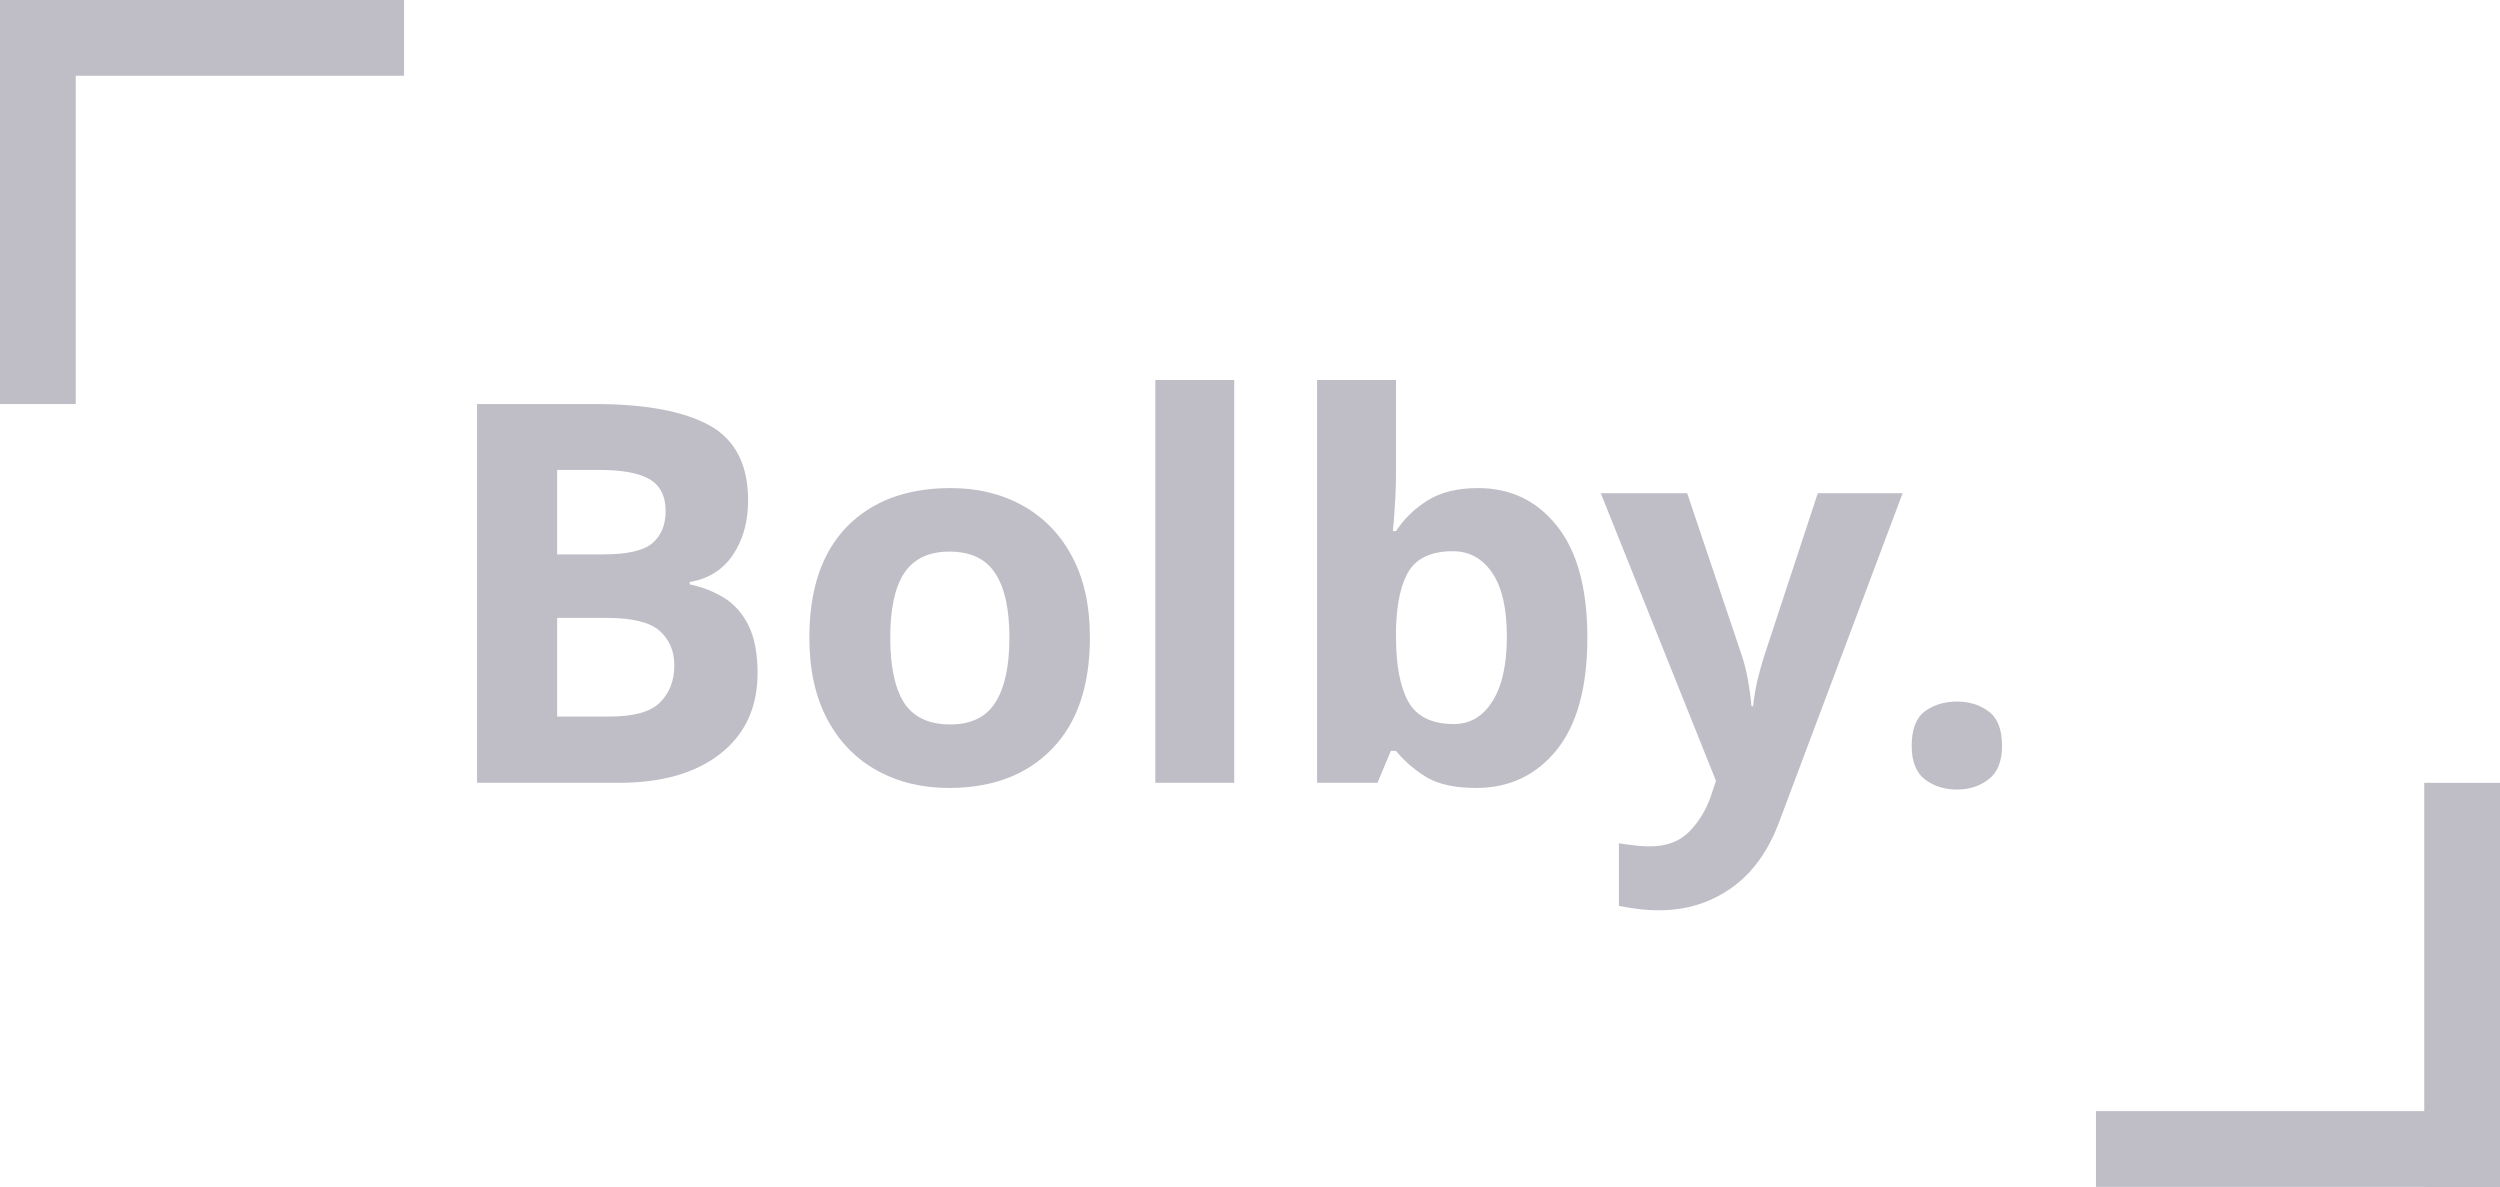
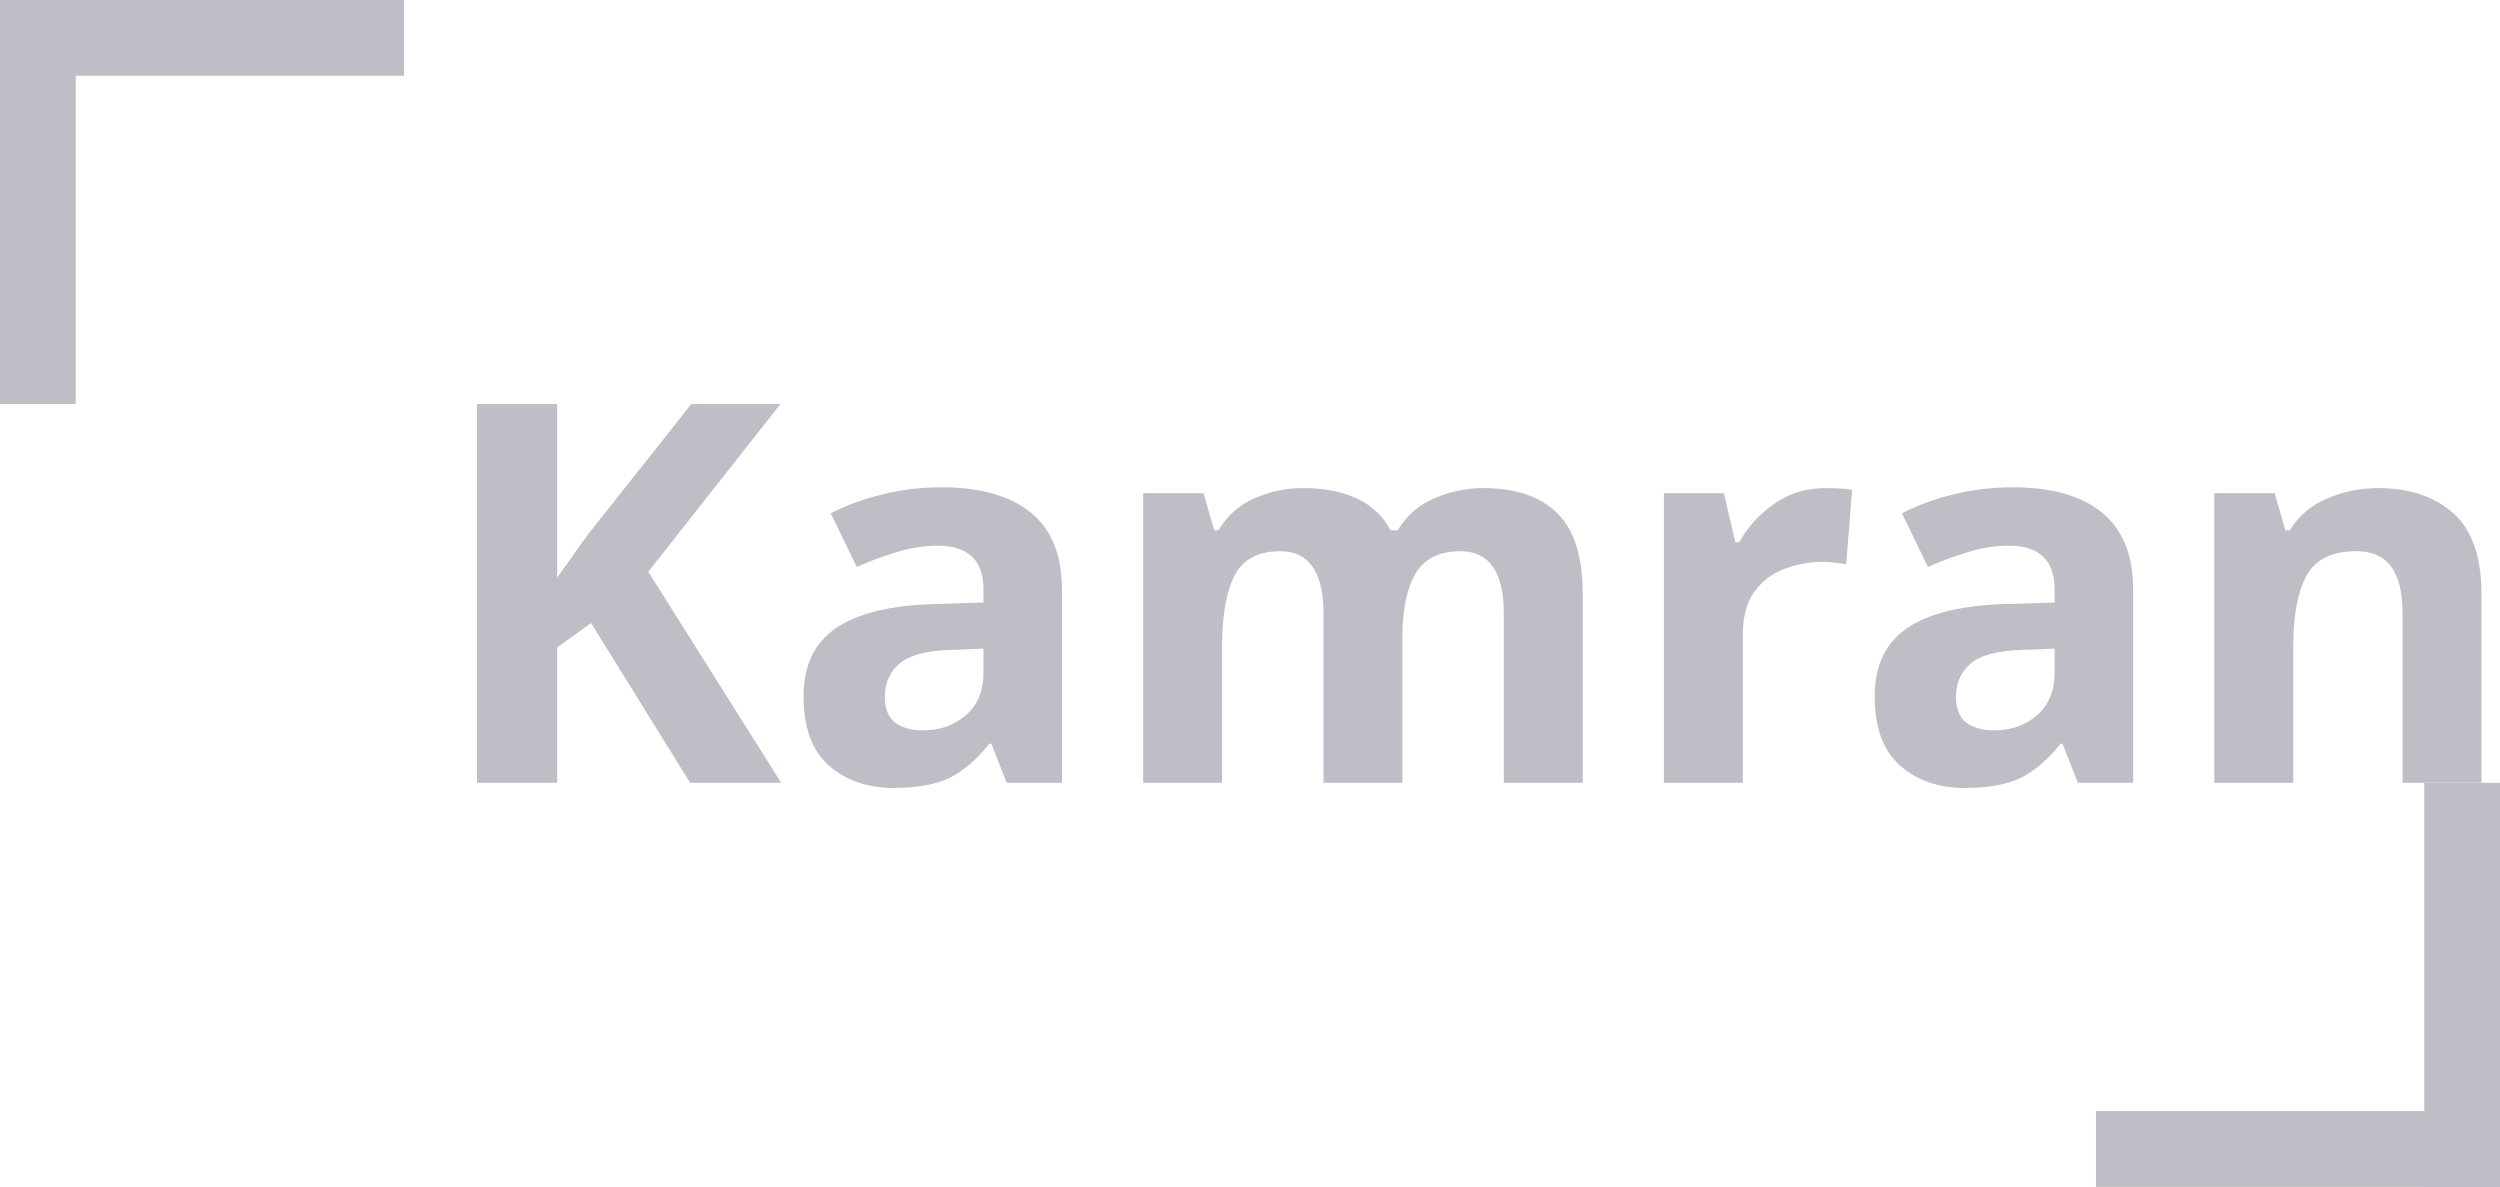
<svg xmlns="http://www.w3.org/2000/svg" width="99px" height="47px" viewBox="0 0 99 47" version="1.1">
  <g id="Personal-1-mixed" stroke="none" stroke-width="1" fill="none" fill-rule="evenodd" opacity="0.3">
    <g transform="translate(-943, -5038)" fill="#282642" id="clients">
      <g transform="translate(350, 4446)">
        <g id="Group-5" transform="translate(59, 487)">
          <g id="client-7" transform="translate(534, 105)">
-             <text id="Bolby." font-family="Poppins-Bold, Poppins" font-size="21" font-weight="bold">
-               <tspan x="17" y="31">Bolby.</tspan>
+             <text id="kamran." font-family="Poppins-Bold, Poppins" font-size="21" font-weight="bold">
+               <tspan x="17" y="31">Kamrankhan.</tspan>
            </text>
            <rect id="Rectangle" x="0" y="0" width="16" height="3" />
            <rect id="Rectangle-Copy-24" x="0" y="0" width="3" height="16" />
            <rect id="Rectangle-Copy-23" x="83" y="44" width="16" height="3" />
            <rect id="Rectangle-Copy-25" x="96" y="31" width="3" height="16" />
          </g>
        </g>
      </g>
    </g>
  </g>
</svg>
